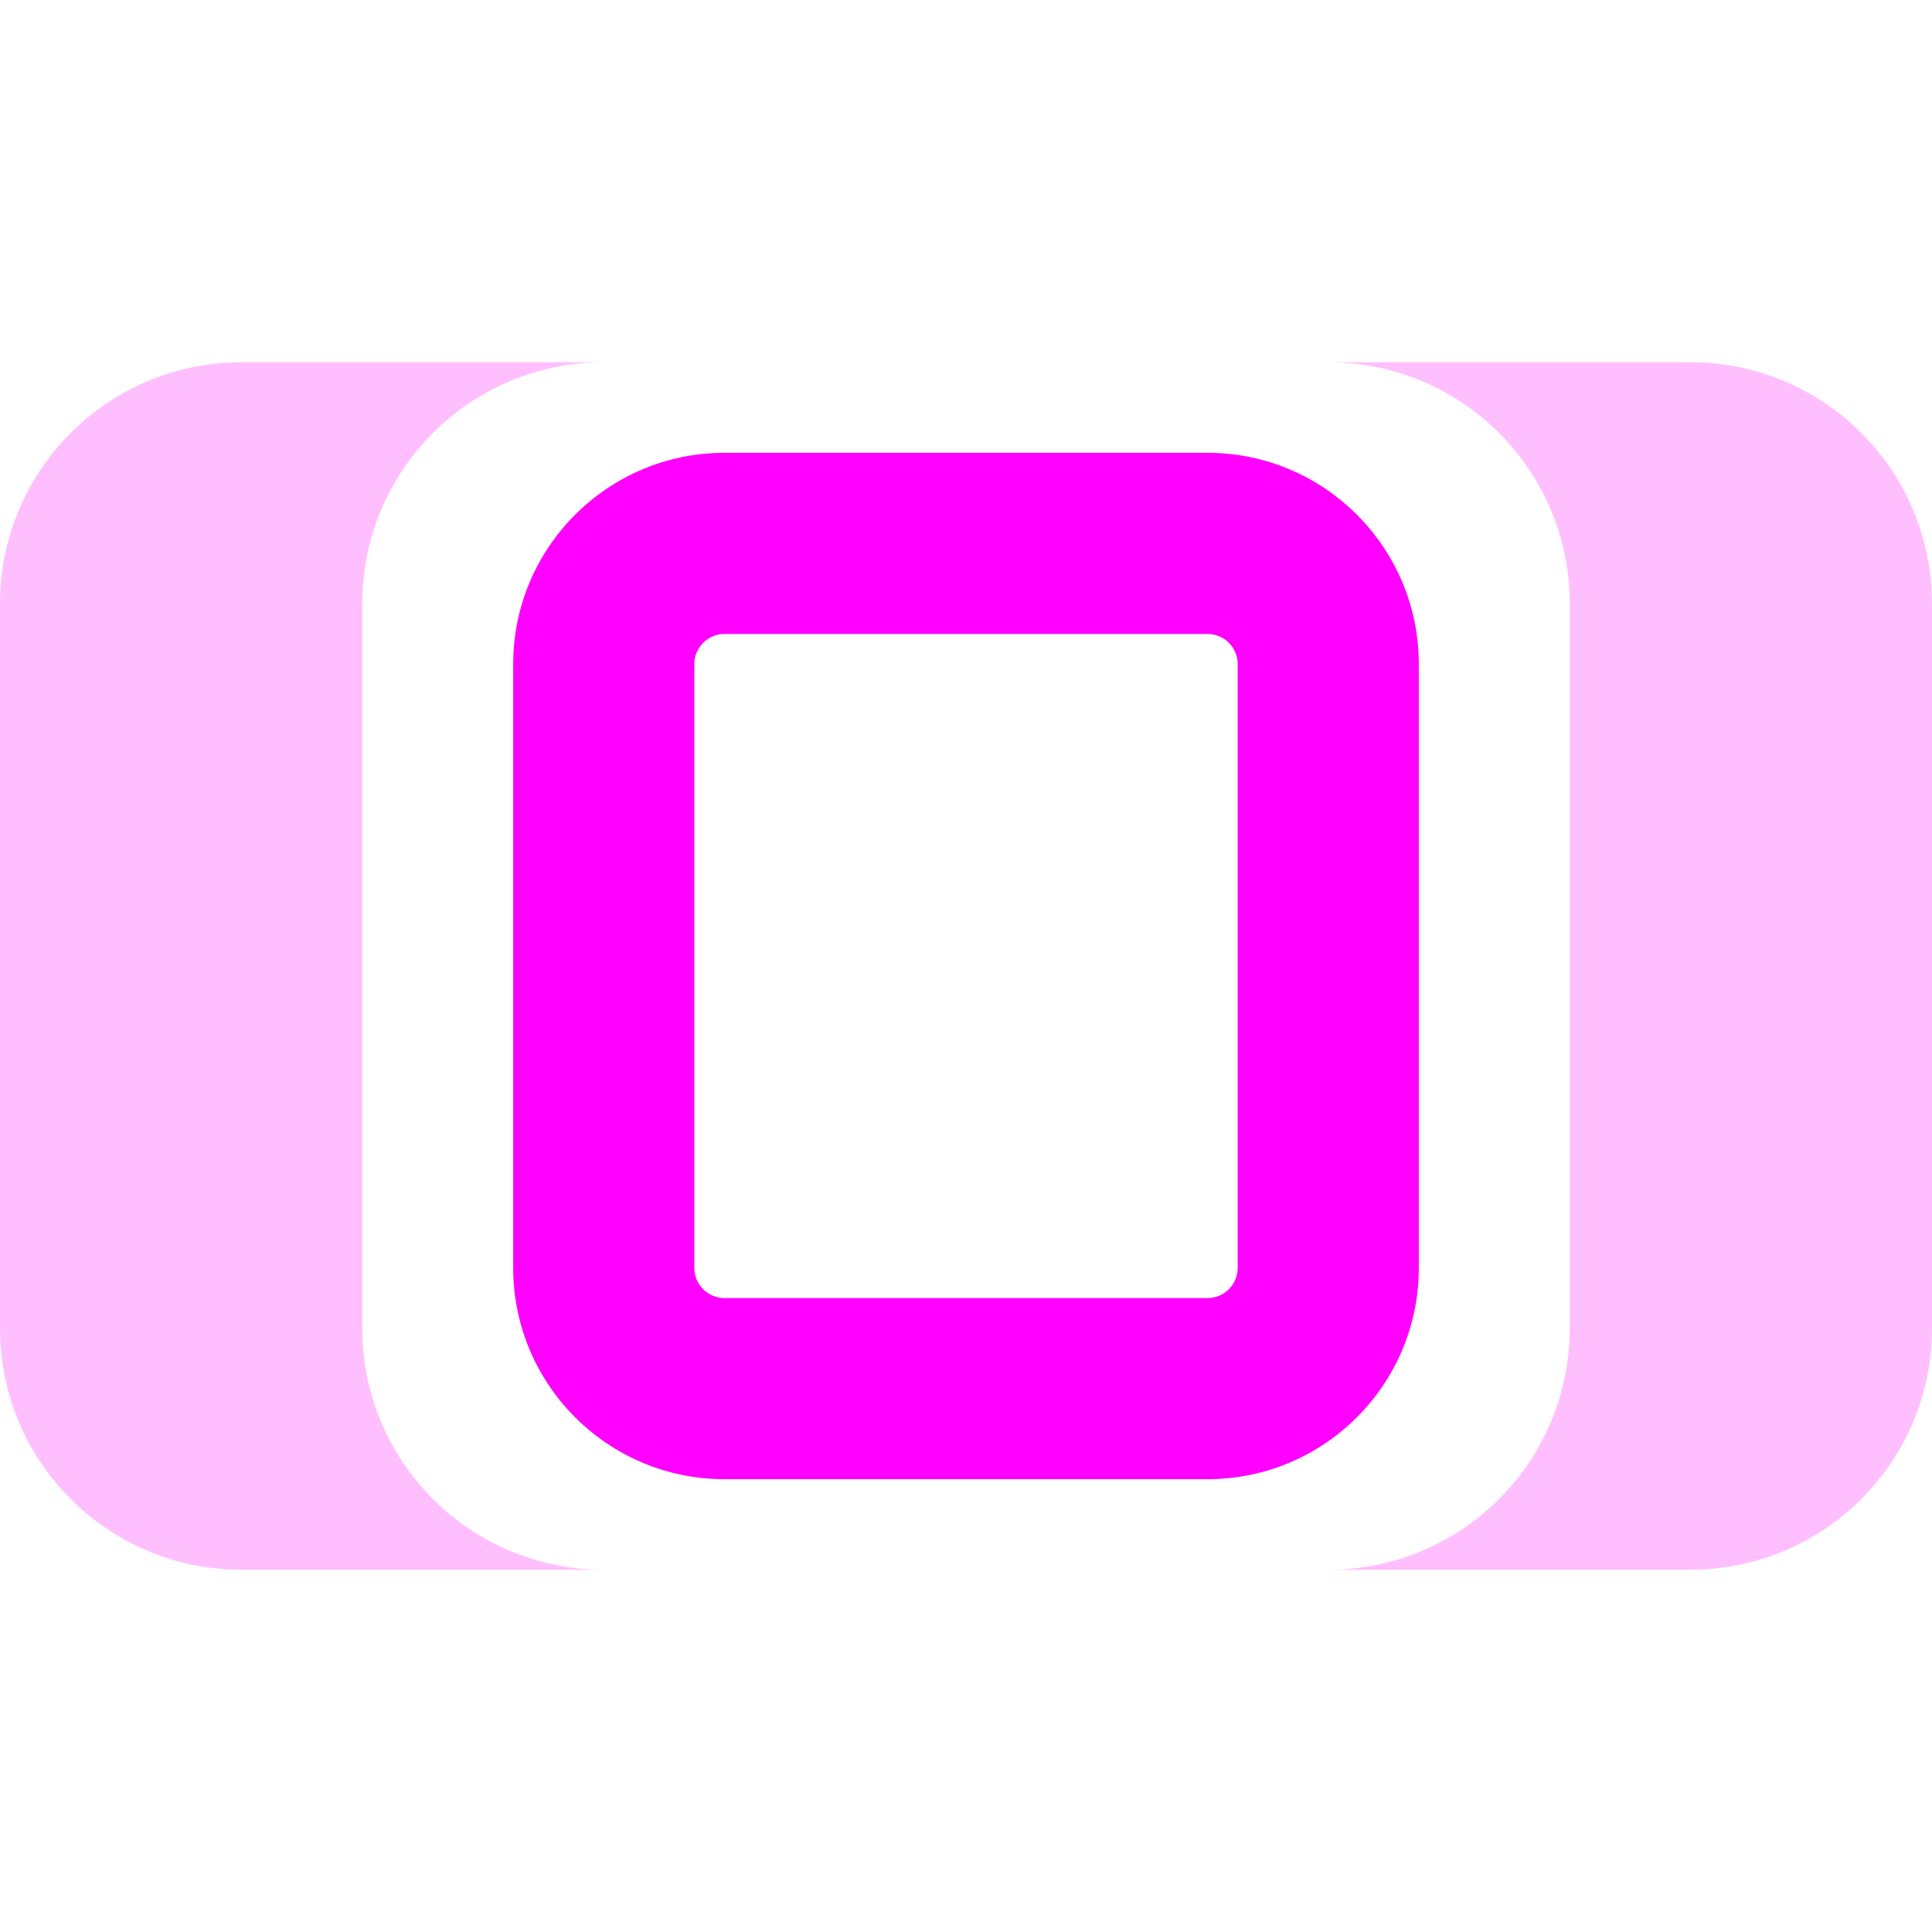
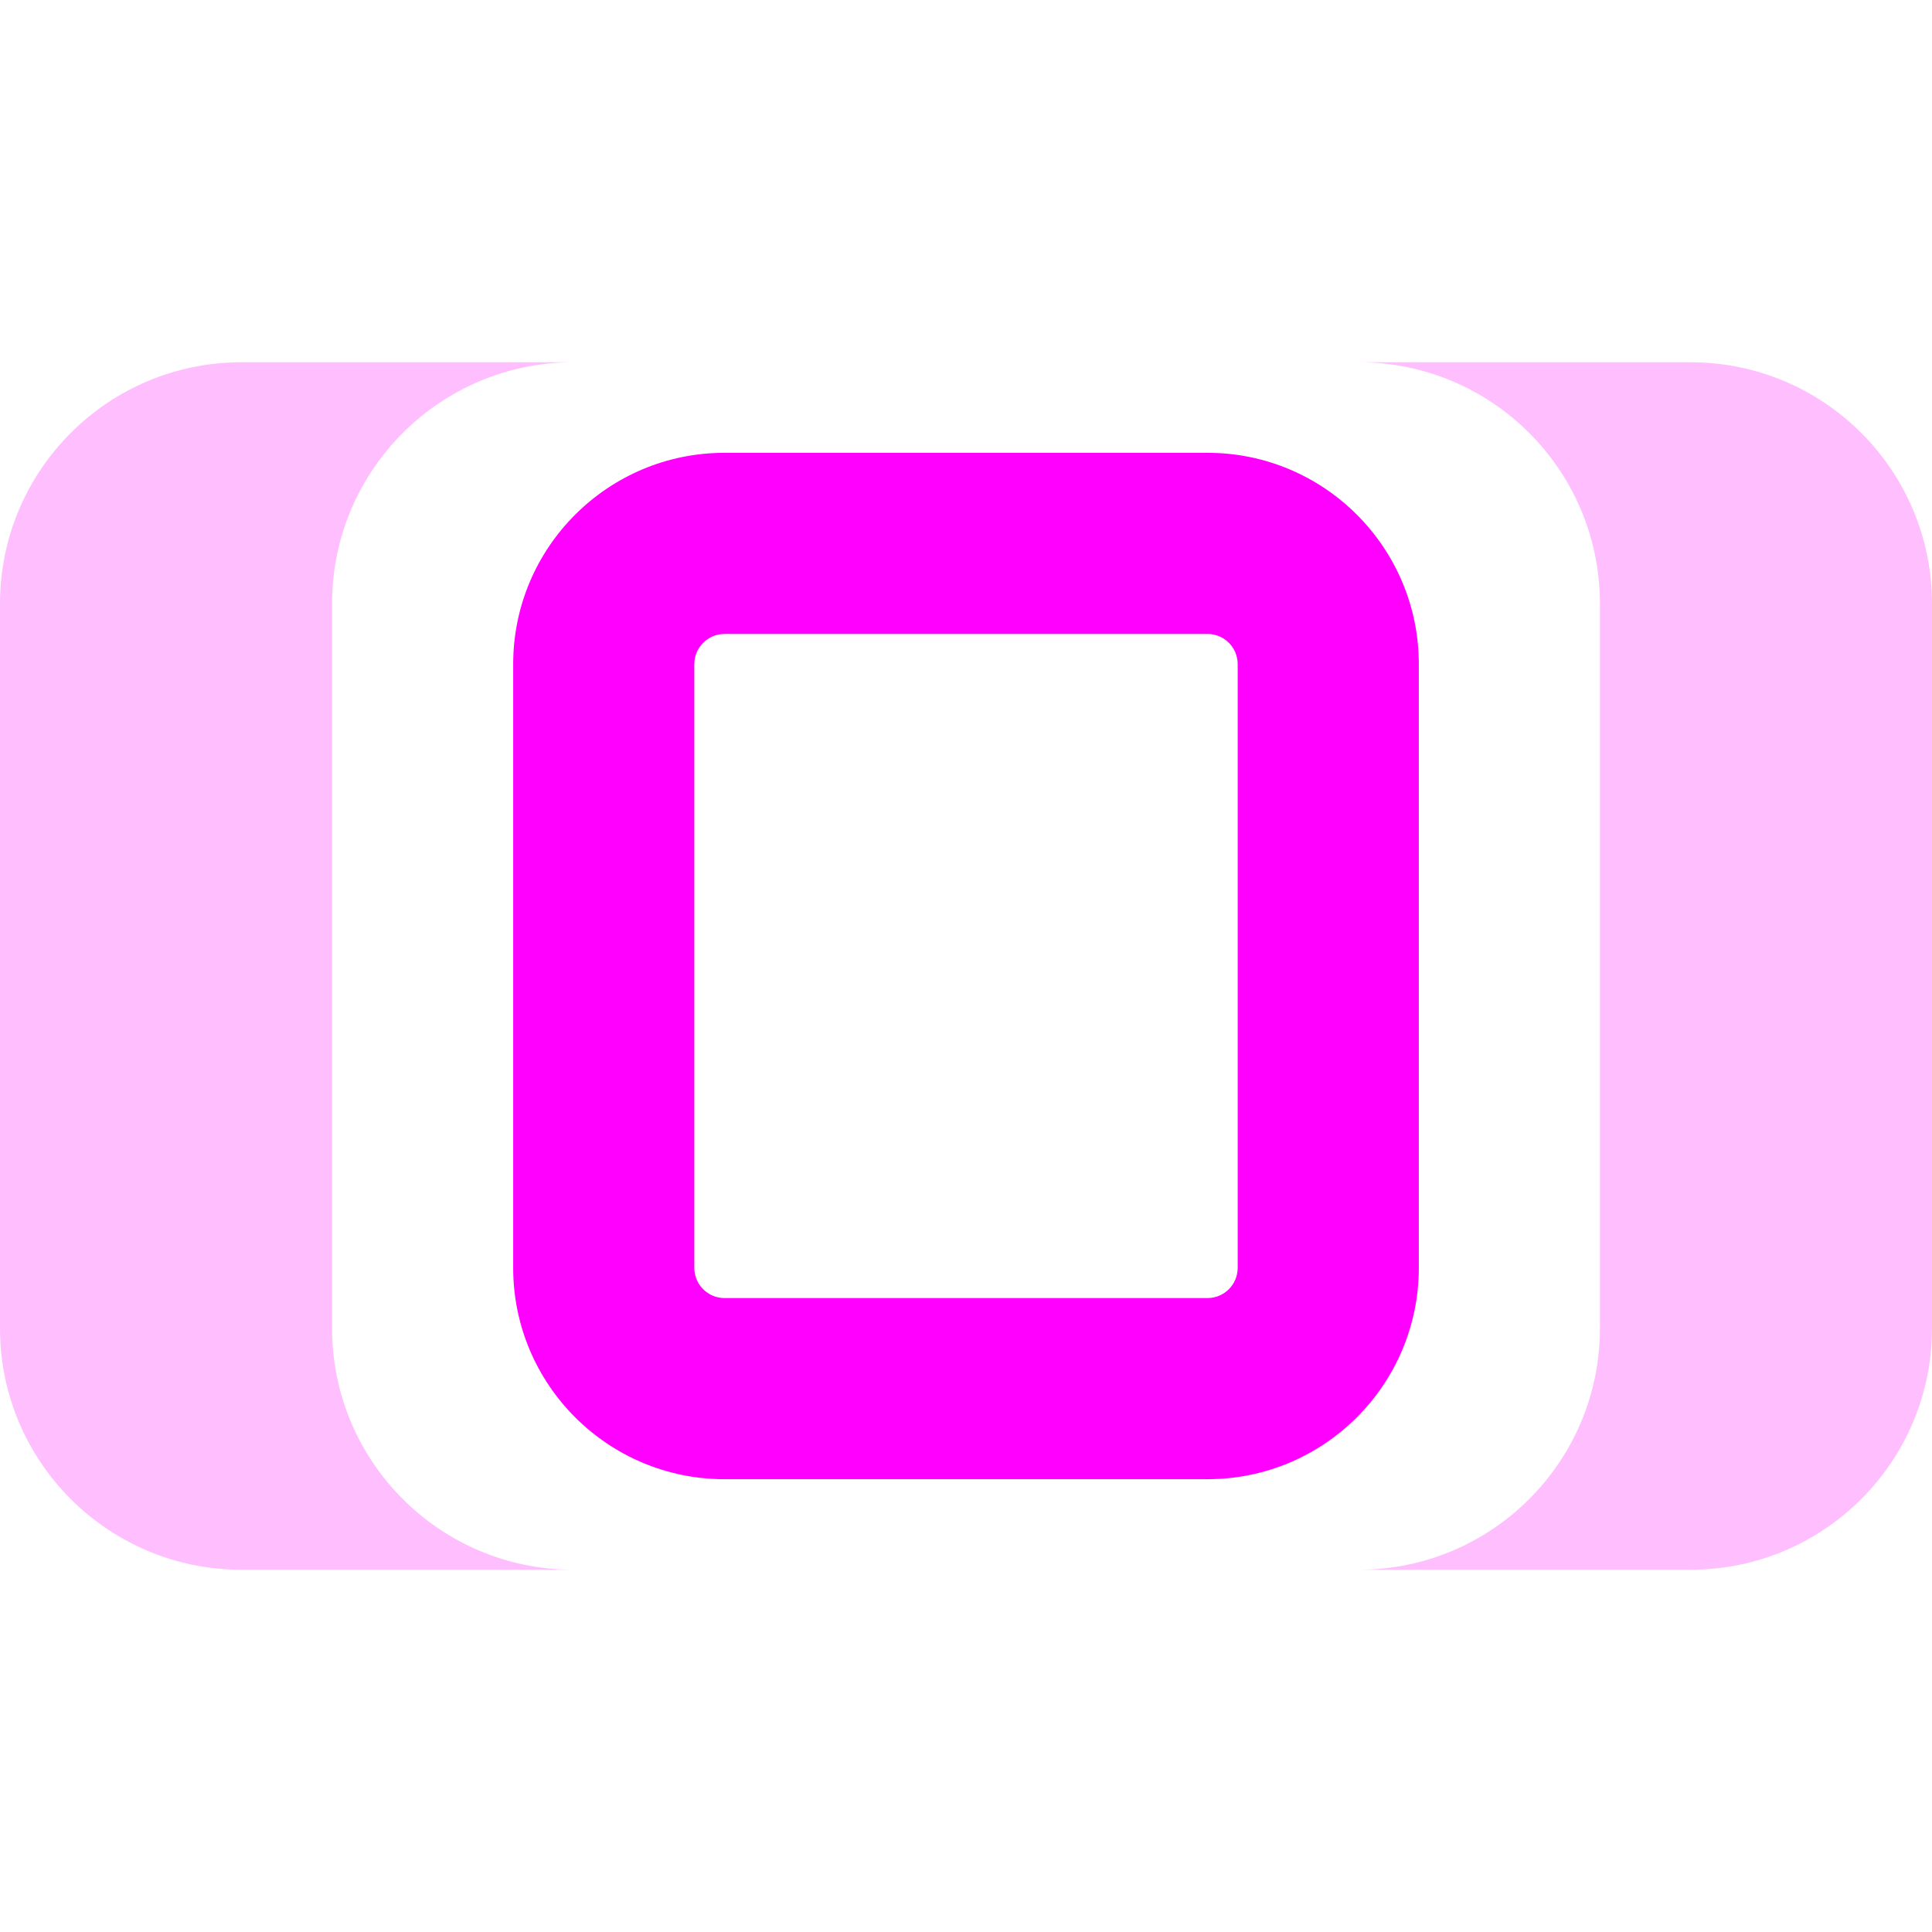
<svg xmlns="http://www.w3.org/2000/svg" width="16" height="16" viewBox="0 0 16 16" fill="none">
-   <path opacity="0.25" fill-rule="evenodd" clip-rule="evenodd" d="M0 5V11C0 12.105 0.895 13 2 13H5C3.895 13 3 12.105 3 11V5C3 3.895 3.895 3 5 3H2C0.895 3 0 3.895 0 5ZM11 3C12.105 3 13 3.895 13 5V11C13 12.105 12.105 13 11 13H14C15.105 13 16 12.105 16 11V5C16 3.895 15.105 3 14 3H11Z" fill="#FF00FF" />
+   <path opacity="0.25" fill-rule="evenodd" clip-rule="evenodd" d="M0 5V11C0 12.105 0.895 13 2 13H4.75C3.645 13 2.75 12.105 2.75 11V5C2.75 3.895 3.645 3 4.75 3H2C0.895 3 0 3.895 0 5ZM11.25 3C12.355 3 13.25 3.895 13.25 5V11C13.25 12.105 12.355 13 11.25 13H14C15.105 13 16 12.105 16 11V5C16 3.895 15.105 3 14 3H11.25Z" fill="#FF00FF" />
  <path fill-rule="evenodd" clip-rule="evenodd" d="M6 5.25C5.862 5.25 5.75 5.362 5.75 5.5V10.5C5.75 10.638 5.862 10.75 6 10.75H10C10.138 10.75 10.25 10.638 10.25 10.5V5.5C10.25 5.362 10.138 5.25 10 5.25H6ZM4.25 5.5C4.25 4.534 5.034 3.75 6 3.75H10C10.966 3.75 11.75 4.534 11.75 5.5V10.5C11.75 11.466 10.966 12.25 10 12.25H6C5.034 12.25 4.25 11.466 4.25 10.5V5.5Z" fill="#FF00FF" />
</svg>
